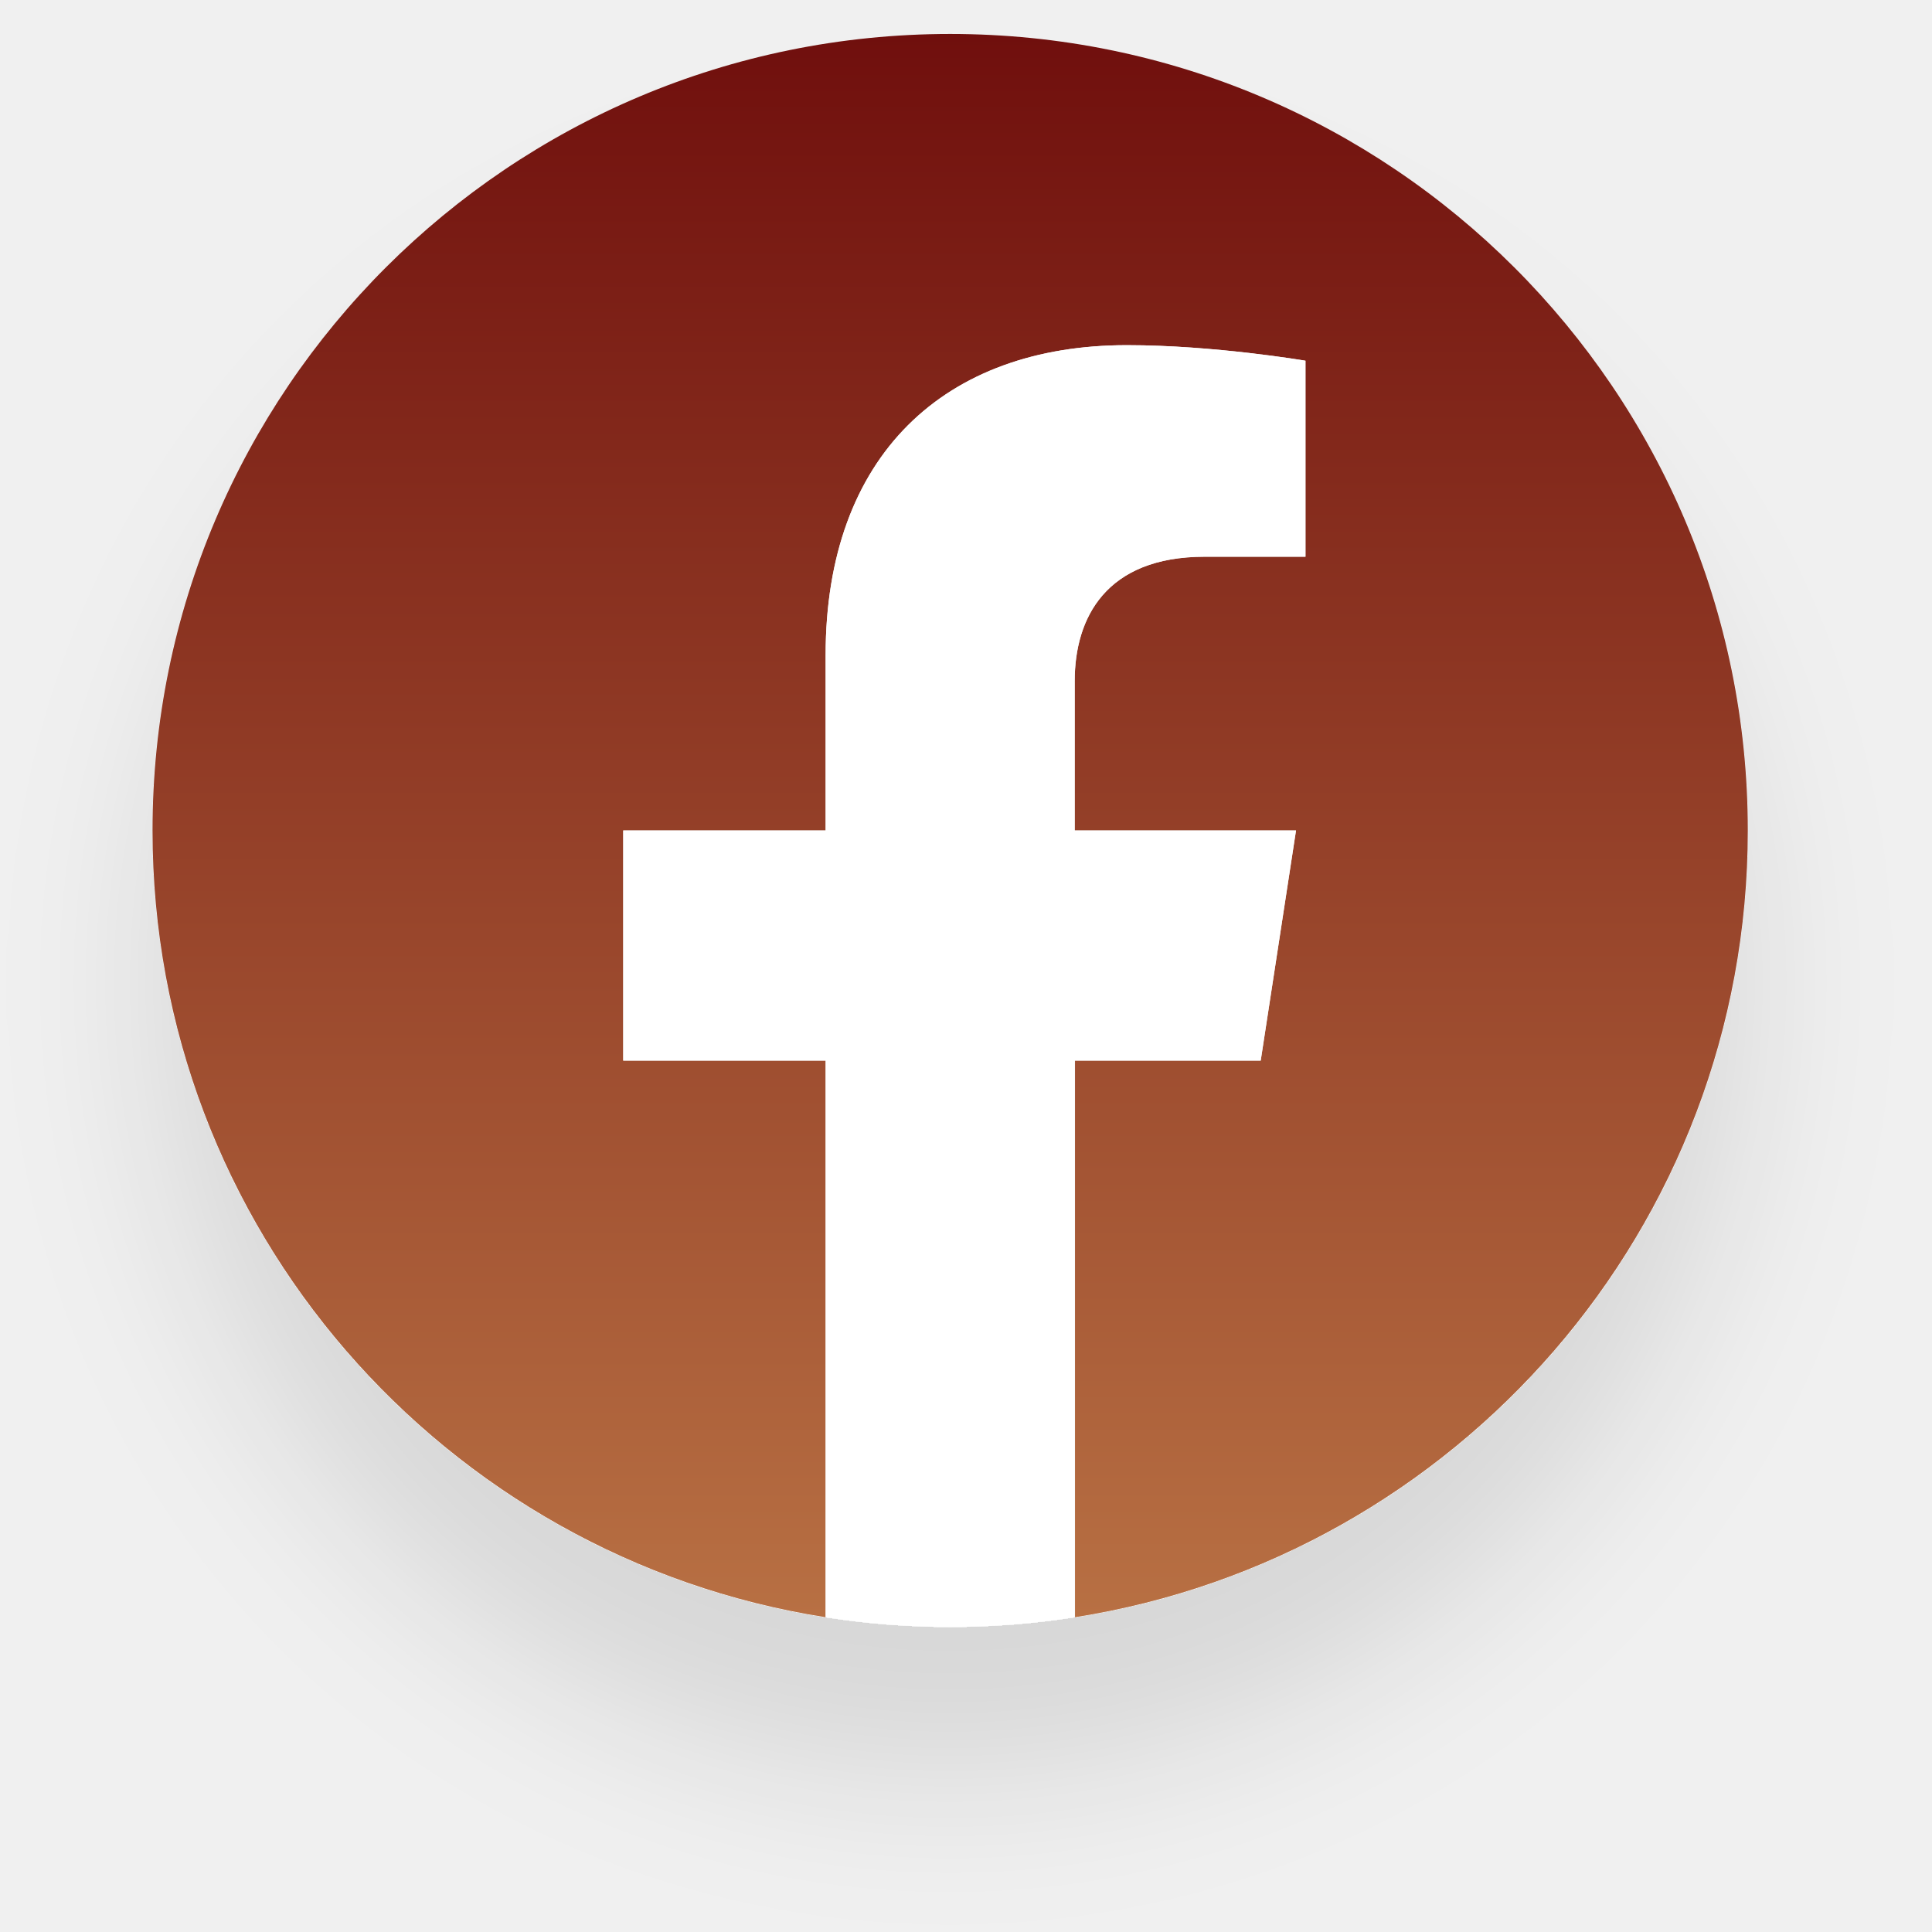
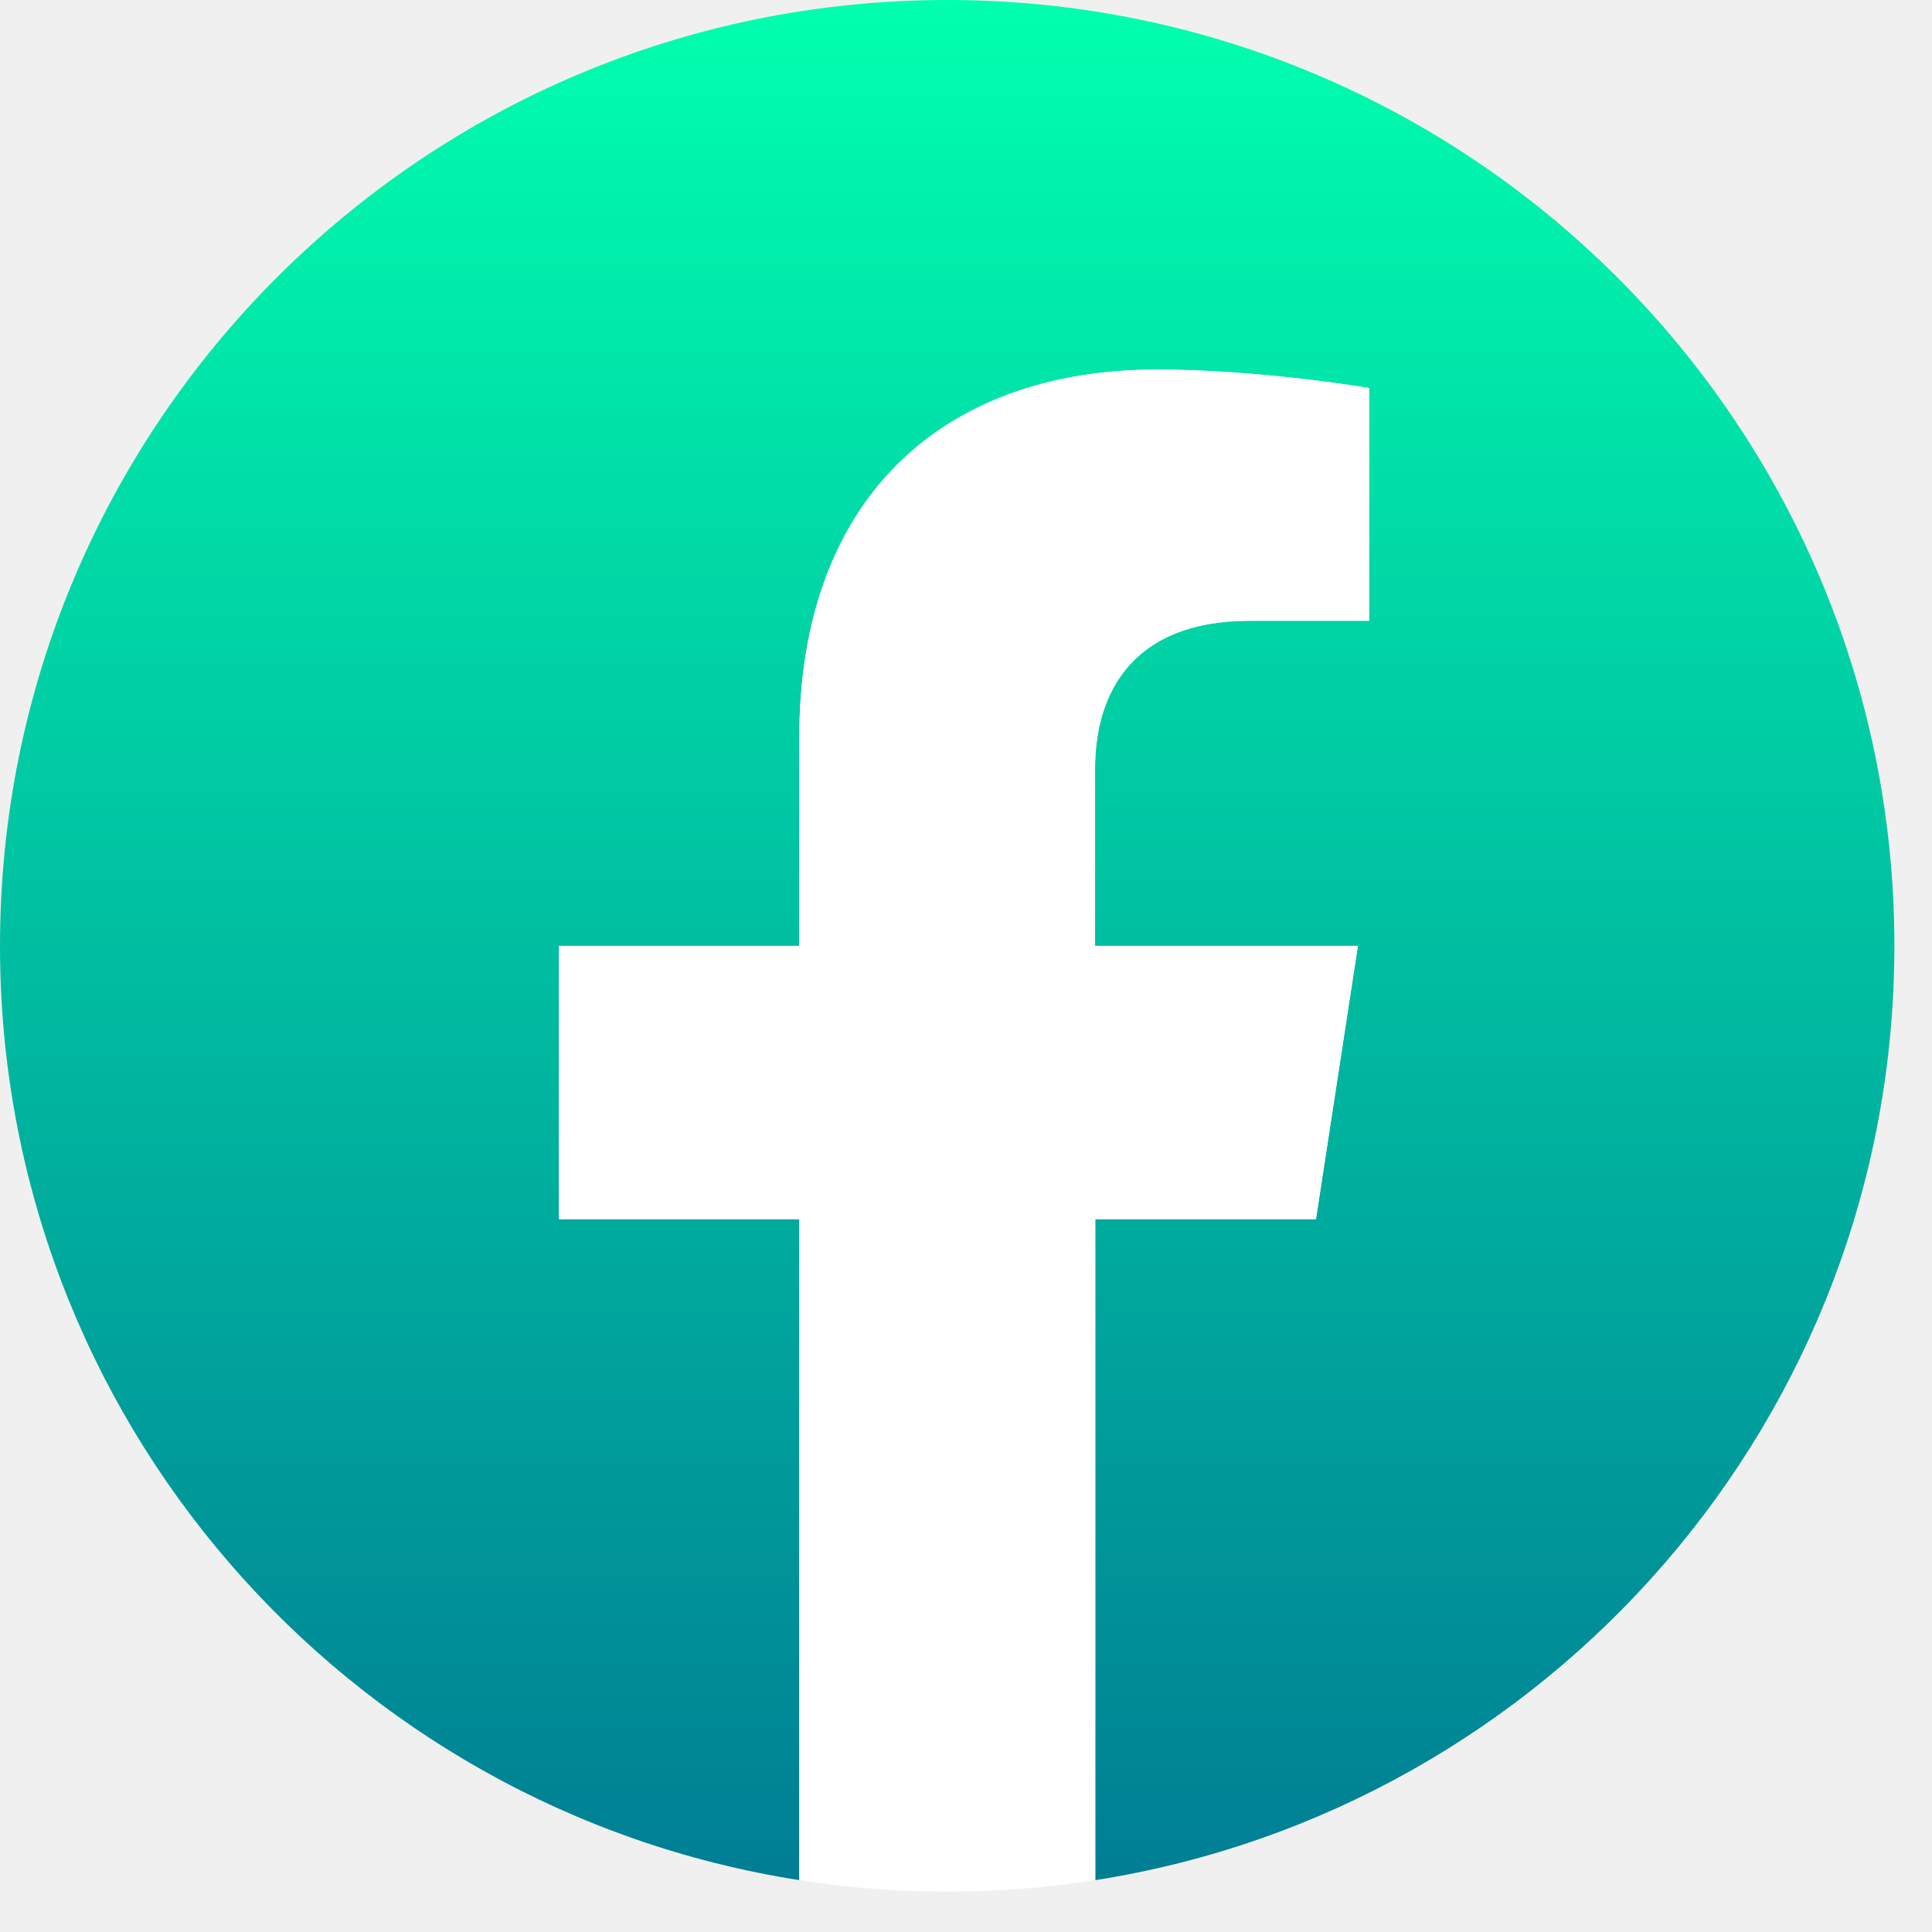
- <svg xmlns="http://www.w3.org/2000/svg" width="38" height="38" viewBox="0 0 38 38" fill="none">
-   <g filter="url(#filter0_d_339_81)">
-     <path d="M34.377 16.334C34.377 7.685 27.355 0.668 18.688 0.668C10.021 0.668 3 7.679 3 16.334C3 24.153 8.736 30.635 16.239 31.809V20.861H12.258V16.334H16.239V12.883C16.239 8.957 18.579 6.789 22.166 6.789C23.883 6.789 25.677 7.095 25.677 7.095V10.95H23.697C21.751 10.95 21.138 12.157 21.138 13.396V16.334H25.491L24.796 20.861H21.144V31.809C28.64 30.629 34.377 24.153 34.377 16.334Z" fill="url(#paint0_linear_339_81)" />
-     <path d="M24.797 20.86L25.491 16.334H21.138V13.396C21.138 12.157 21.745 10.95 23.697 10.95H25.677V7.095C25.677 7.095 23.883 6.789 22.166 6.789C18.585 6.789 16.239 8.957 16.239 12.883V16.334H12.258V20.86H16.239V31.809C17.037 31.934 17.857 32 18.688 32C19.52 32 20.34 31.934 21.138 31.809V20.86H24.797Z" fill="white" />
-   </g>
+ <svg xmlns="http://www.w3.org/2000/svg" width="32" height="32" viewBox="0 0 32 32" fill="none">
+   <path d="M31.377 15.666C31.377 7.017 24.355 0 15.688 0C7.021 0 0 7.011 0 15.666C0 23.485 5.736 29.967 13.239 31.141V20.193H9.258V15.666H13.239V12.215C13.239 8.289 15.579 6.121 19.166 6.121C20.883 6.121 22.677 6.427 22.677 6.427V10.282H20.697C18.751 10.282 18.138 11.489 18.138 12.728V15.666H22.491L21.796 20.193H18.144V31.141C25.64 29.961 31.377 23.485 31.377 15.666Z" fill="url(#paint0_linear_0_1)" />
+   <path d="M21.797 20.193L22.491 15.666H18.138V12.728C18.138 11.489 18.745 10.282 20.697 10.282H22.677V6.427C22.677 6.427 20.883 6.121 19.166 6.121C15.585 6.121 13.239 8.289 13.239 12.215V15.666H9.258V20.193H13.239V31.141C14.037 31.266 14.857 31.332 15.688 31.332C16.52 31.332 17.34 31.266 18.138 31.141V20.193H21.797Z" fill="white" />
  <defs>
-     <filter id="filter0_d_339_81" x="0" y="0.668" width="37.377" height="37.332" filterUnits="userSpaceOnUse" color-interpolation-filters="sRGB">
-       <feFlood flood-opacity="0" result="BackgroundImageFix" />
-       <feColorMatrix in="SourceAlpha" type="matrix" values="0 0 0 0 0 0 0 0 0 0 0 0 0 0 0 0 0 0 127 0" result="hardAlpha" />
-       <feOffset dy="3" />
-       <feGaussianBlur stdDeviation="1.5" />
-       <feComposite in2="hardAlpha" operator="out" />
-       <feColorMatrix type="matrix" values="0 0 0 0 0 0 0 0 0 0 0 0 0 0 0 0 0 0 0.1 0" />
-       <feBlend mode="normal" in2="BackgroundImageFix" result="effect1_dropShadow_339_81" />
-       <feBlend mode="normal" in="SourceGraphic" in2="effect1_dropShadow_339_81" result="shape" />
-     </filter>
-     <linearGradient id="paint0_linear_339_81" x1="18.688" y1="0.668" x2="18.688" y2="31.809" gradientUnits="userSpaceOnUse">
-       <stop stop-color="#700F0D" />
-       <stop offset="1" stop-color="#B87043" />
+     <linearGradient id="paint0_linear_0_1" x1="15.688" y1="0" x2="15.688" y2="31.141" gradientUnits="userSpaceOnUse">
+       <stop stop-color="#00FFAE" />
+       <stop offset="1" stop-color="#007E94" />
    </linearGradient>
  </defs>
</svg>
